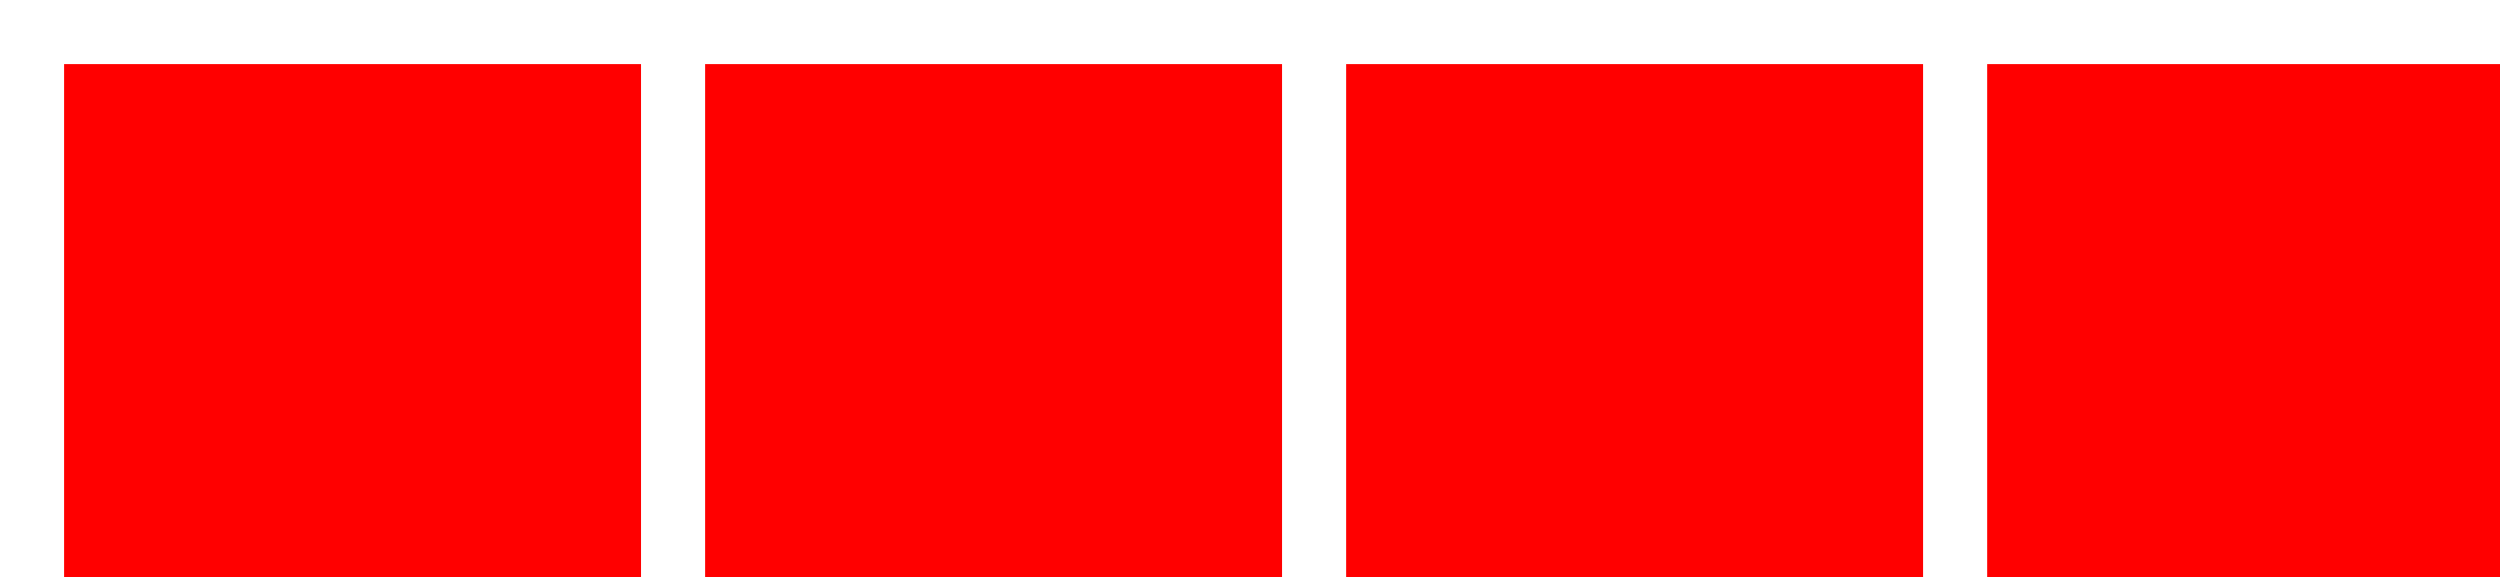
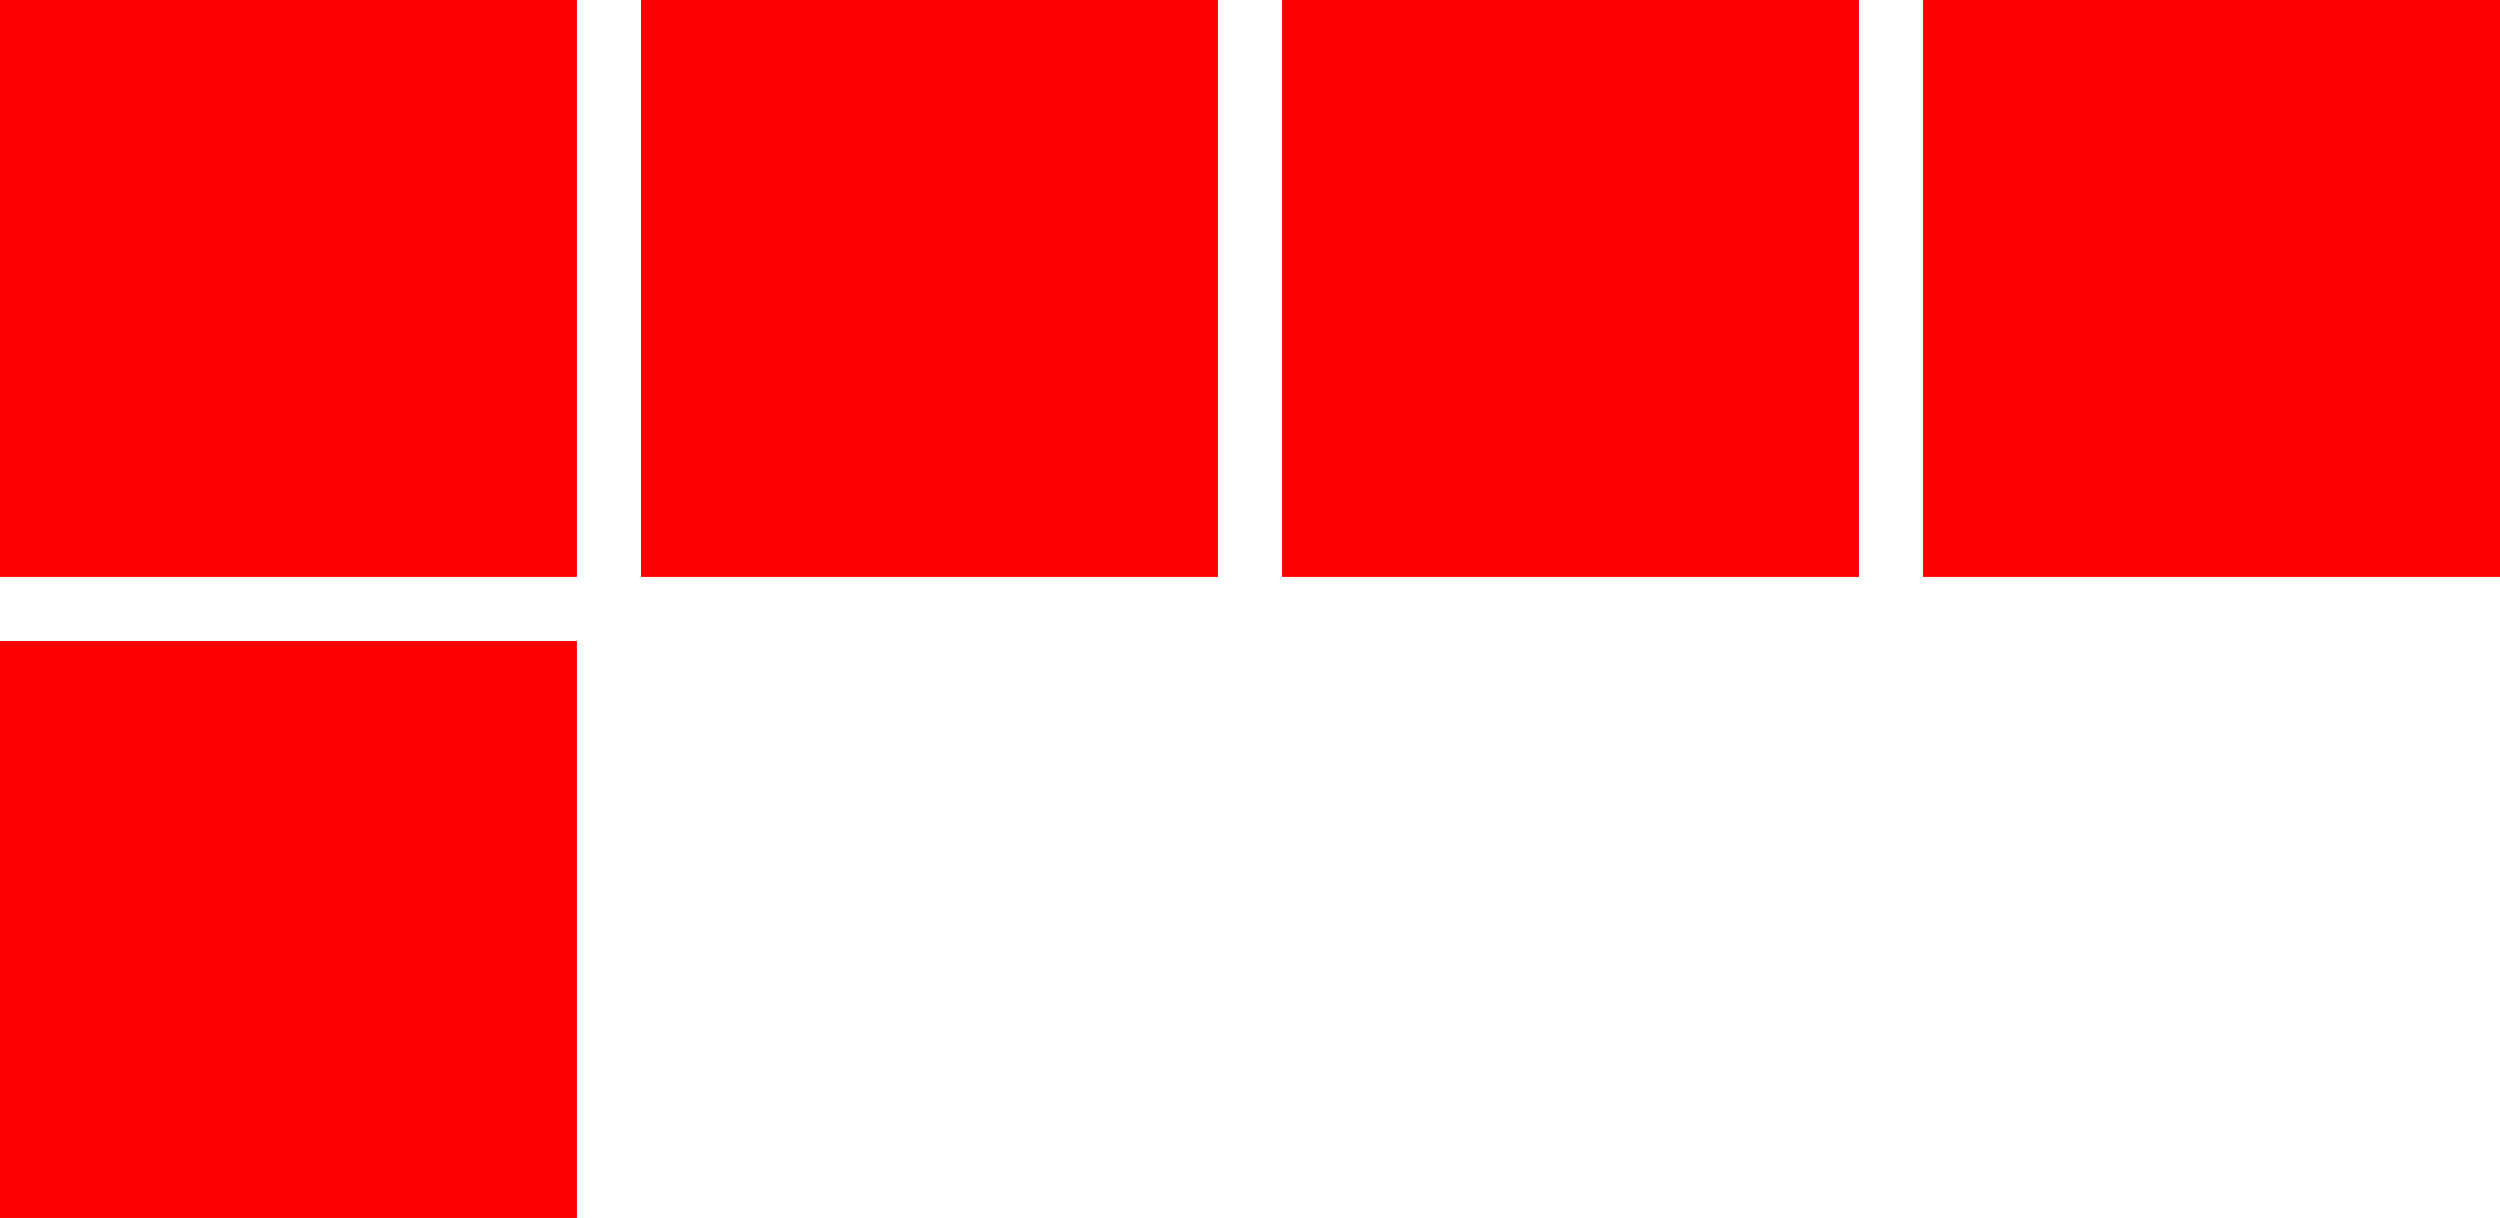
<svg xmlns="http://www.w3.org/2000/svg" viewbox="0 0 400 200">
-   <rect class="channel0" x="10" y="10" width="90" height="90" fill="red" />
-   <rect class="channel1" x="110" y="10" width="90" height="90" fill="red" />
-   <rect class="channel2" x="210" y="10" width="90" height="90" fill="red" />
-   <rect class="channel3" x="310" y="10" width="90" height="90" fill="red" />
+   <rect class="channel0" x="0" y="0" width="90" height="90" fill="red" />
+   <rect class="channel0" x="0" y="100" width="90" height="90" fill="red" />
+   <rect class="channel1" x="100" y="0" width="90" height="90" fill="red" />
+   <rect class="channel2" x="200" y="0" width="90" height="90" fill="red" />
+   <rect class="channel3" x="300" y="0" width="90" height="90" fill="red" />
</svg>
